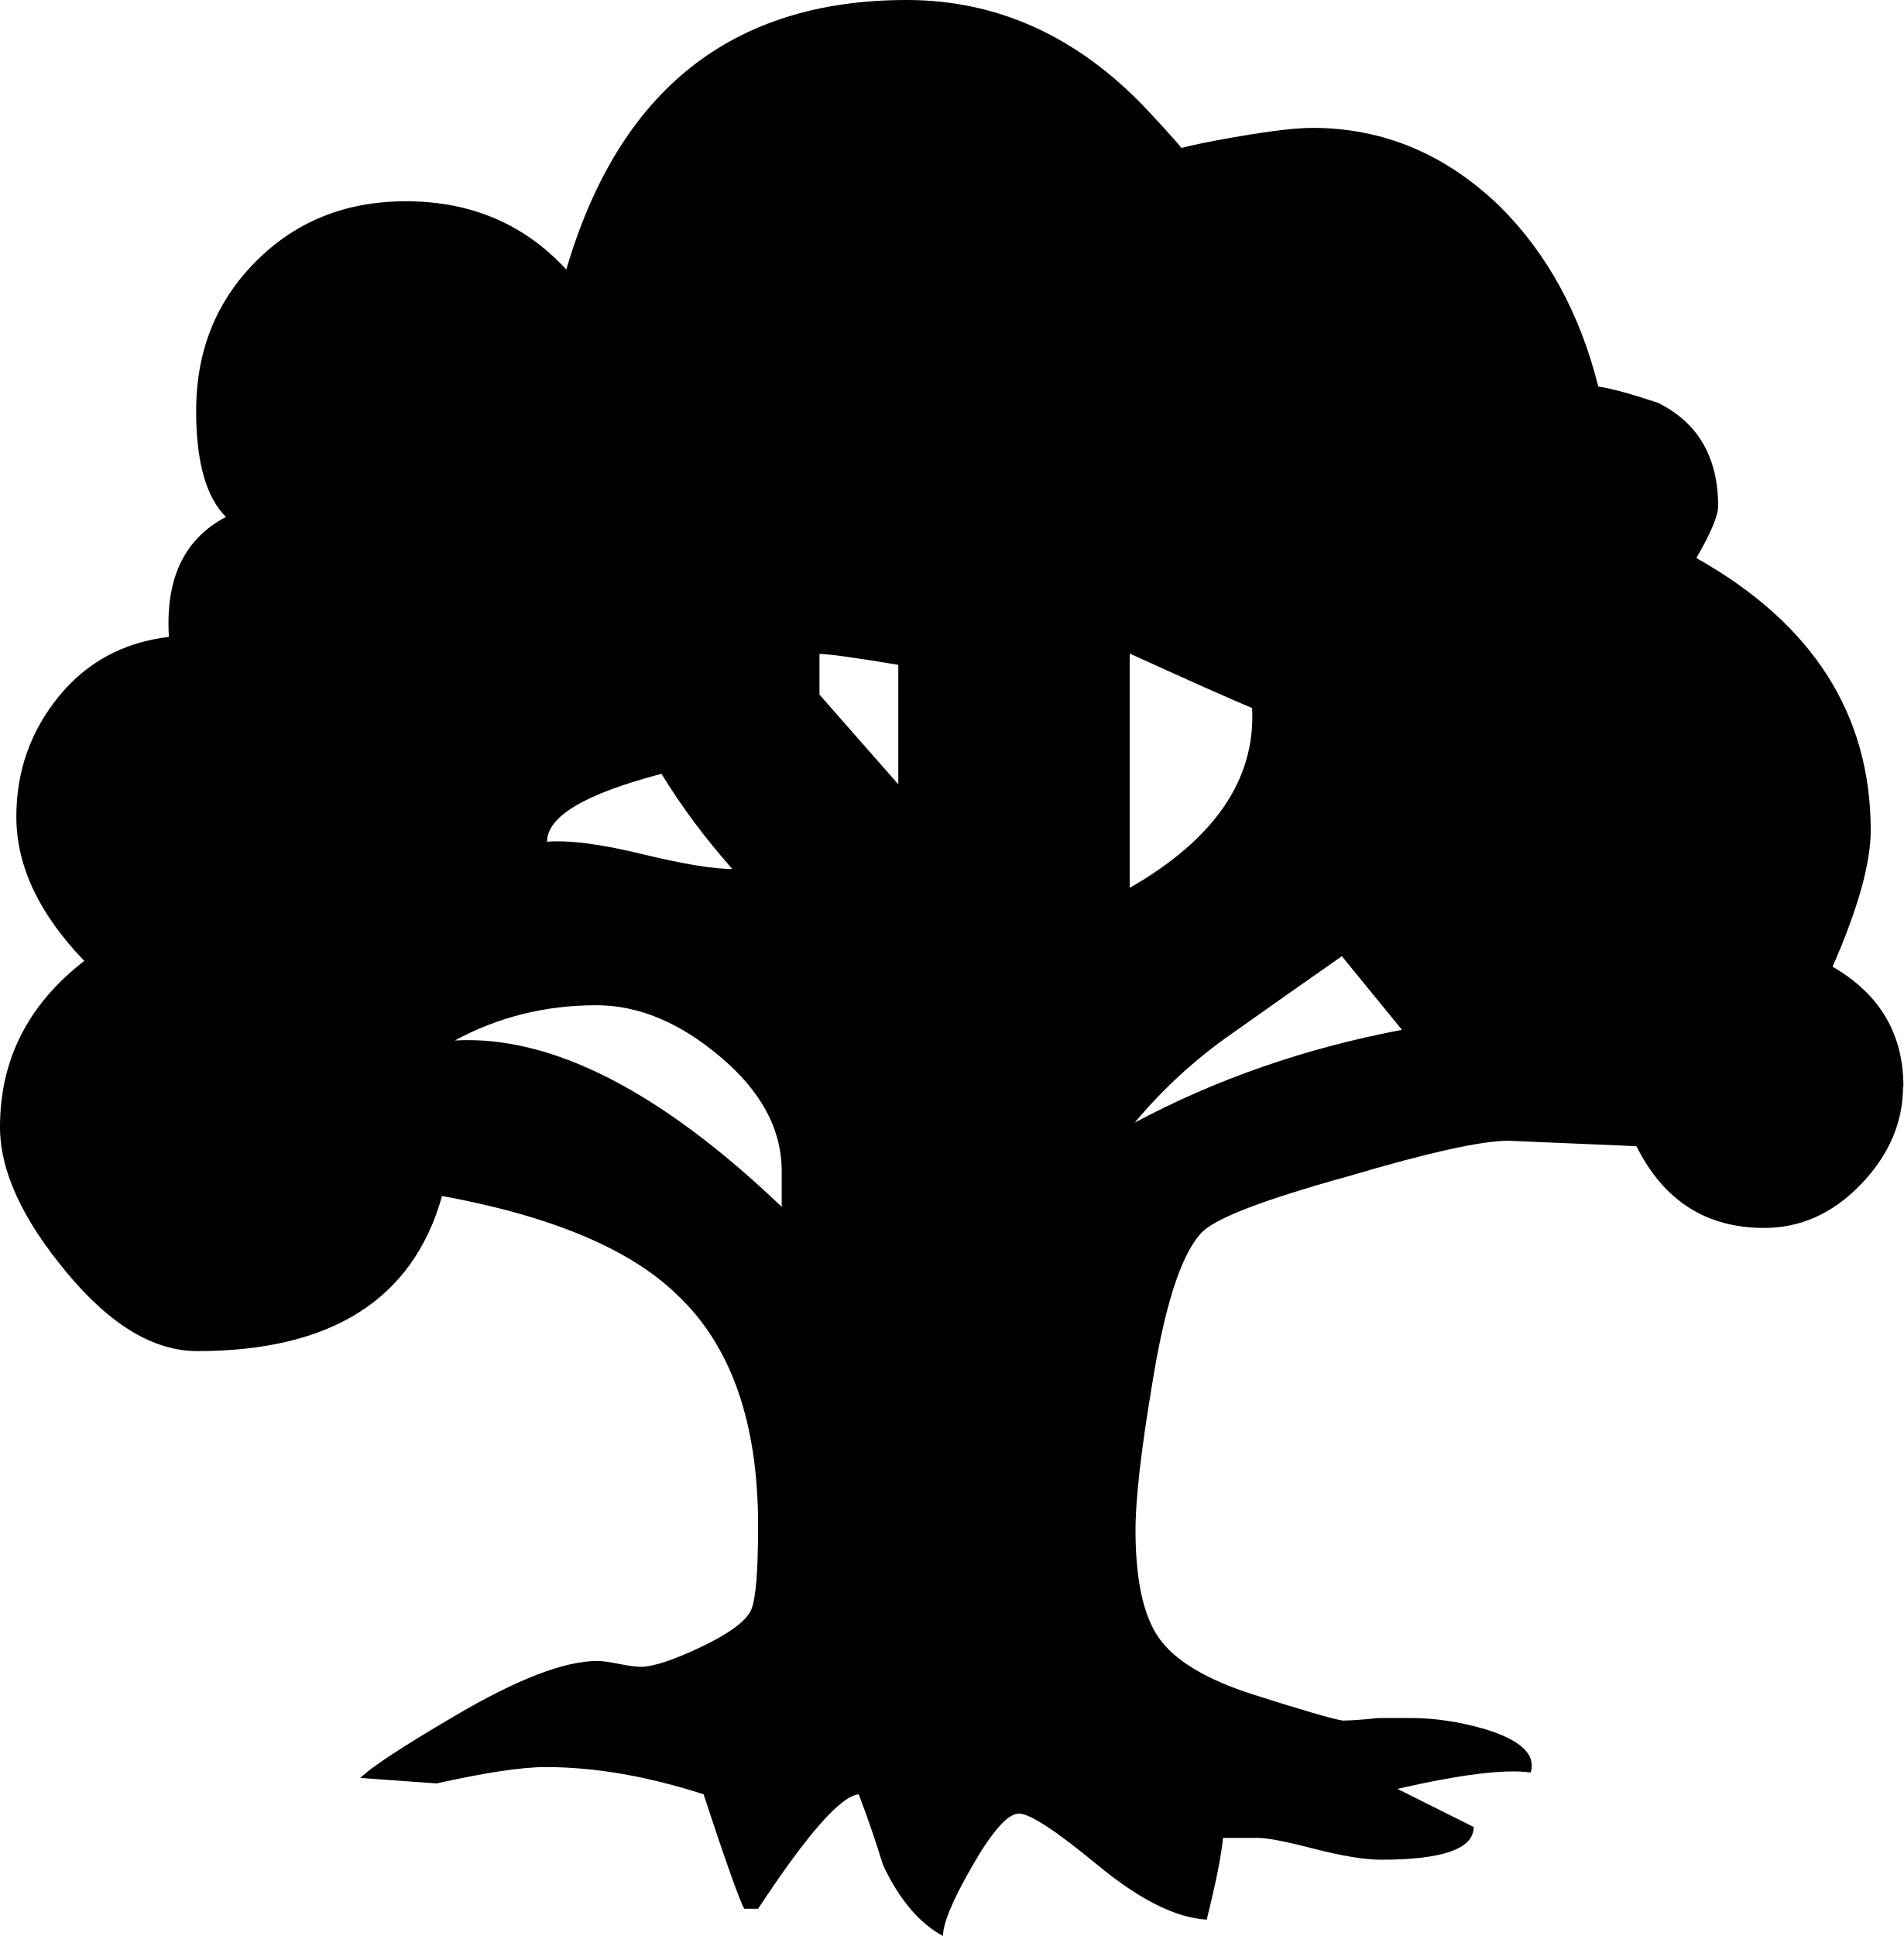
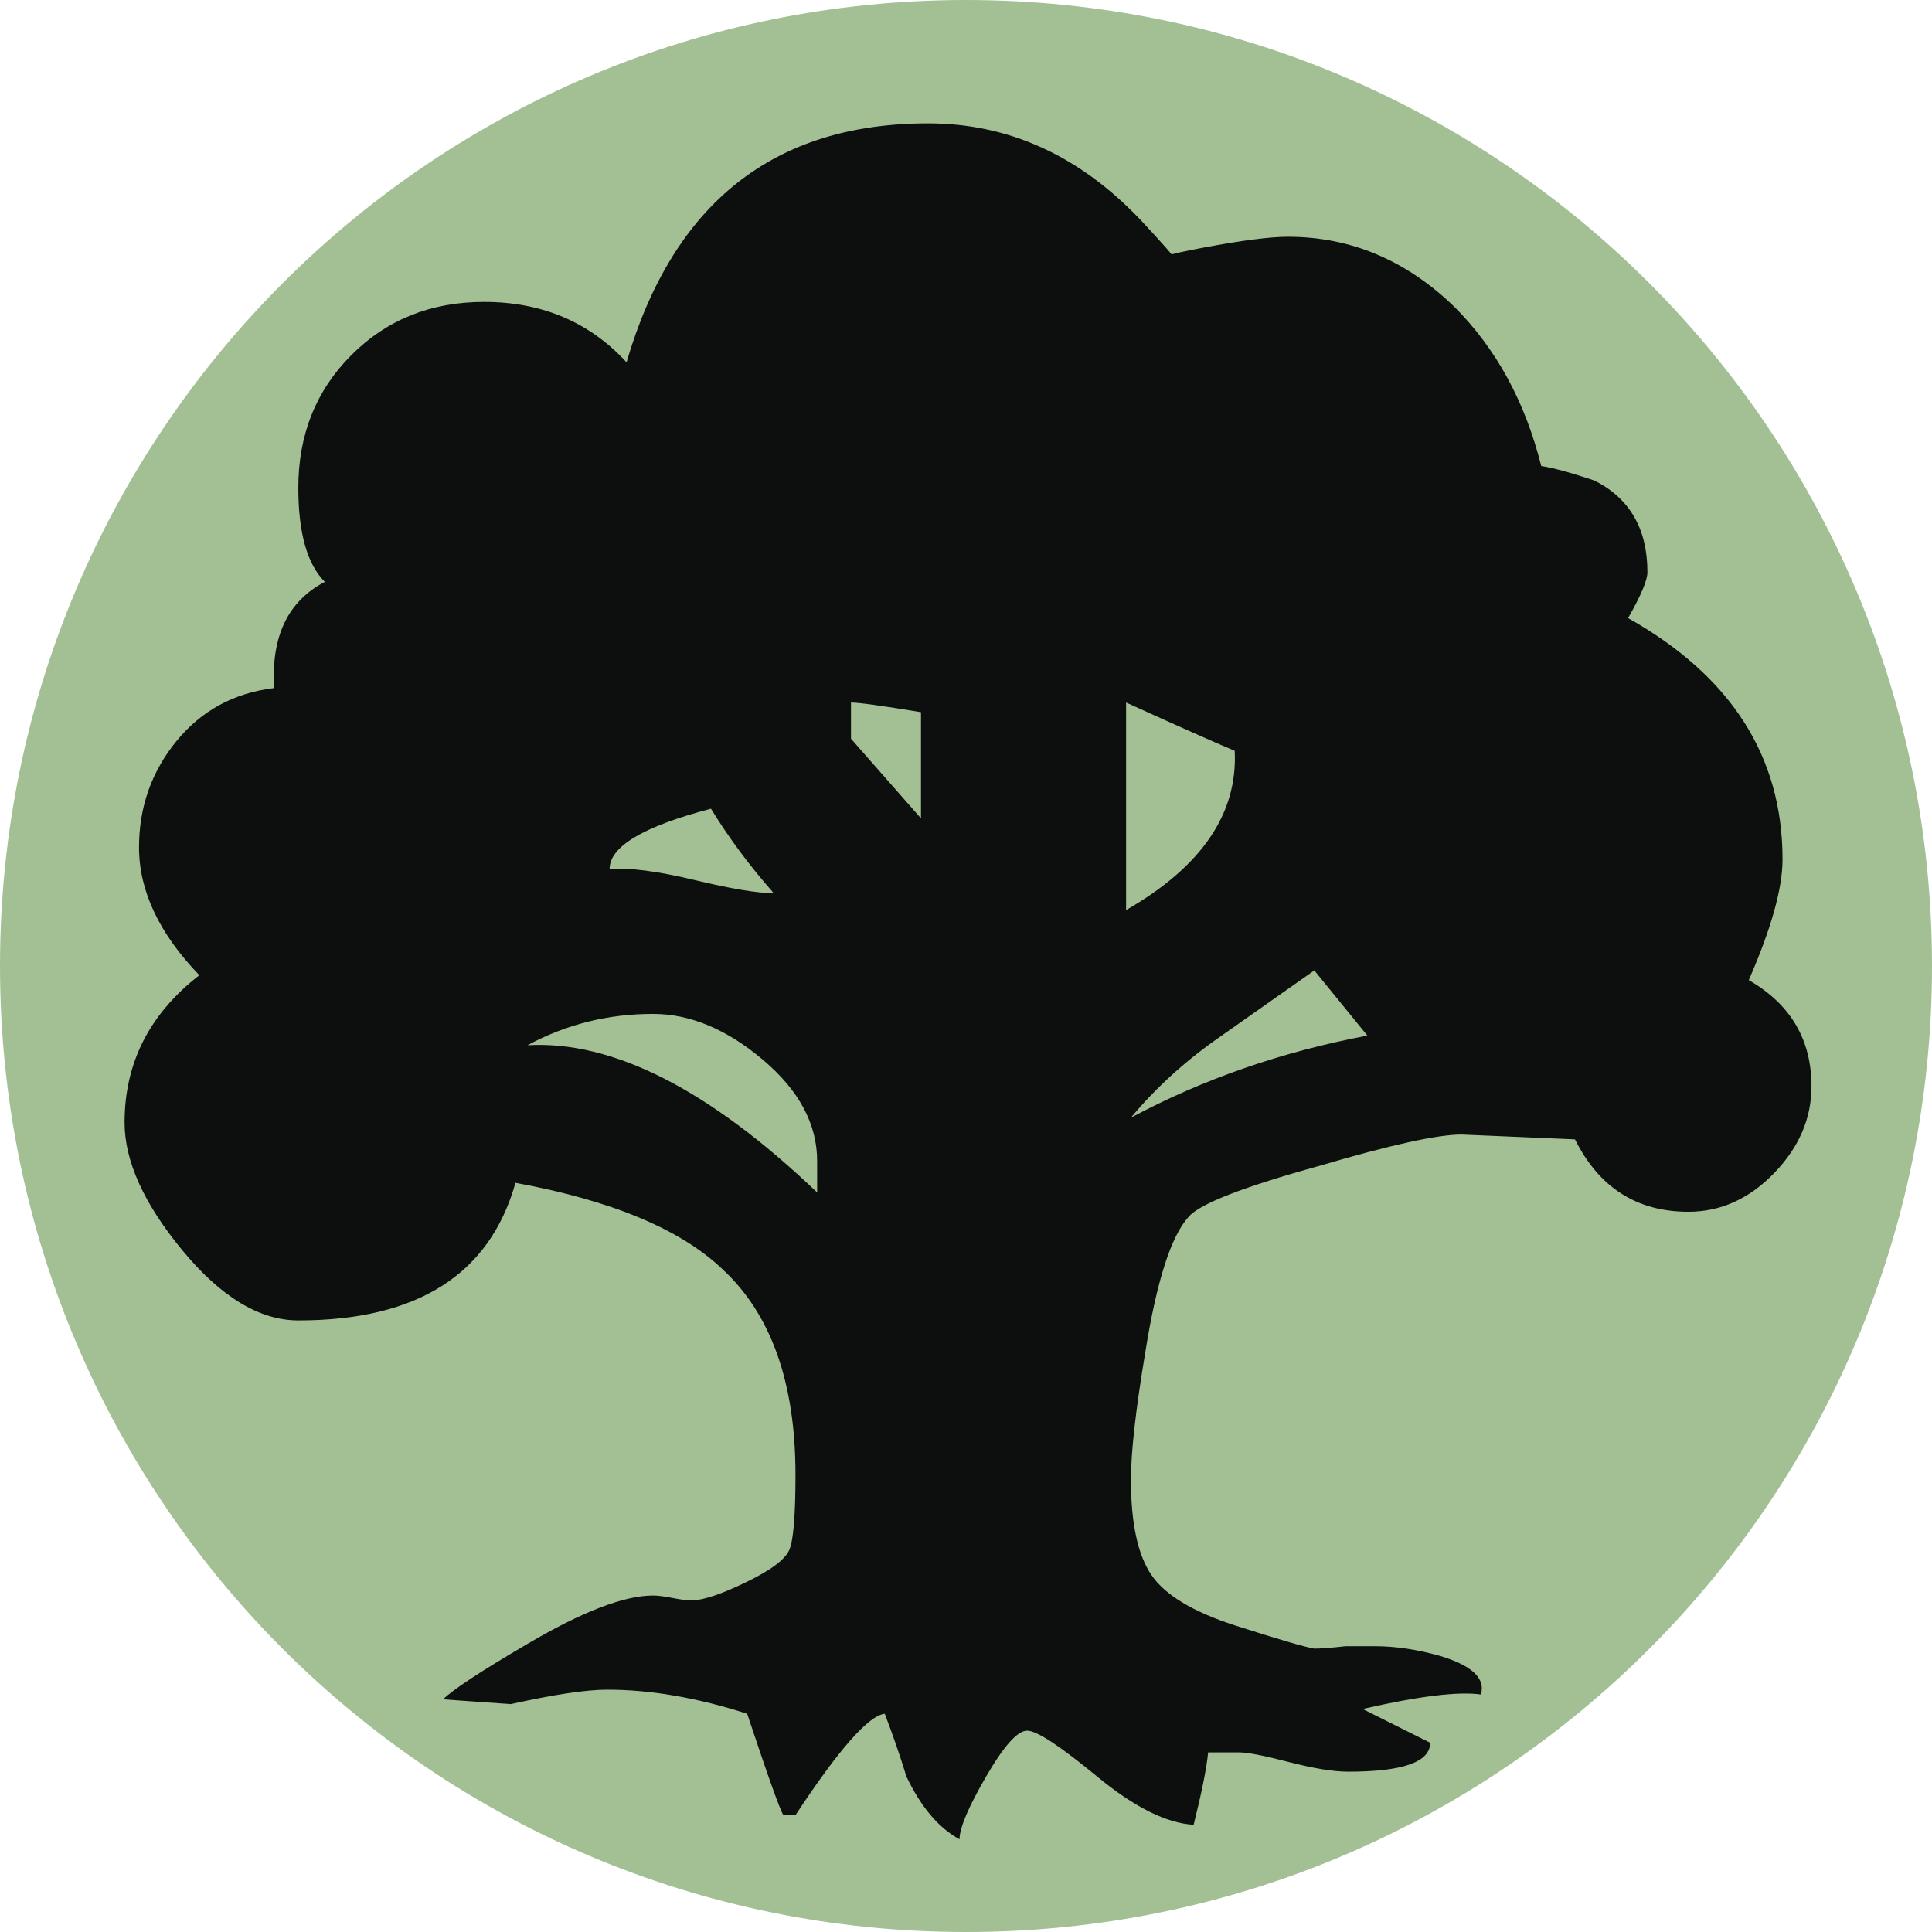
- <svg xmlns="http://www.w3.org/2000/svg" xml:space="preserve" width="393.786" height="400.476" style="clip-rule:evenodd;fill-rule:evenodd;stroke-linejoin:round;stroke-miterlimit:2" viewBox="0 0 393.786 400.476">
-   <path d="M393.711 224.699c0 7.515-2.931 14.279-8.717 20.291s-12.475 9.018-19.99 9.018c-12.024 0-20.817-5.636-26.453-16.909l-26.453-1.127c-5.636 0-16.758 2.48-33.216 7.365-17.661 4.884-27.806 8.792-30.436 11.798q-6.2 6.763-10.145 31.563c-2.255 13.527-3.382 23.447-3.382 29.835 0 10.145 1.578 17.585 4.81 22.244 3.231 4.66 9.769 8.643 19.689 11.799s16.082 4.96 18.337 5.335c1.503 0 3.907-.15 7.364-.526h6.764c4.885 0 9.92.752 15.18 2.255 7.515 2.254 10.747 5.26 9.619 9.018-5.26-.752-14.429.376-27.58 3.382l15.782 7.89q0 6.764-19.164 6.764c-3.381 0-7.965-.752-13.827-2.255-5.787-1.503-9.695-2.254-11.573-2.254h-7.29q-.564 5.636-3.382 16.909-9.58-.564-22.545-11.273c-8.642-7.139-14.053-10.671-16.307-10.671-2.255 0-5.486 3.607-9.544 10.671-4.134 7.139-6.163 12.024-6.163 14.655q-7.327-3.947-12.399-14.655c-1.503-4.885-3.157-9.769-5.035-14.654-3.758.376-10.672 8.266-20.817 23.672h-2.856c-.751-1.127-3.607-9.018-8.417-23.672q-17.472-5.637-32.69-5.636-7.327 0-22.545 3.381l-15.781-1.127c2.254-2.254 8.792-6.538 19.689-12.926q19.163-11.272 29.308-11.272c1.128 0 2.631.225 4.509.601s3.382.601 4.509.601c2.631 0 6.839-1.428 12.701-4.208 5.786-2.781 9.168-5.336 10.145-7.59.977-2.255 1.428-8.117 1.428-17.435 0-21.418-5.636-37.35-16.909-47.871q-14.654-14.09-48.472-20.29c-6.012 21.417-22.92 32.089-50.651 32.089-9.018 0-18.036-5.411-27.054-16.308C4.509 252.054 0 242.134 0 233.116c0-13.903 5.786-25.325 17.434-34.343-9.393-9.77-14.053-19.69-14.053-29.835 0-9.394 2.931-17.66 8.718-24.8 5.786-7.139 13.452-11.272 22.845-12.399-.751-12.024 3.157-20.291 11.799-24.8-4.133-4.133-6.162-11.423-6.162-21.944 0-12.4 4.133-22.695 12.399-30.962 8.267-8.266 18.563-12.399 30.962-12.399 13.527 0 24.574 4.734 33.217 14.128C128.055 18.563 151.502 0 187.574 0q28.182 0 49.599 22.545 7.891 8.456 7.891 9.018c-4.509 0-2.254-.826 6.764-2.555 9.018-1.653 15.556-2.555 19.689-2.555 14.654 0 27.58 5.411 38.853 16.308q14.654 14.654 20.29 37.199 3.946.564 12.4 3.382 12.4 6.2 12.4 21.418c0 1.878-1.503 5.486-4.509 10.671q36.072 20.29 36.072 56.363 0 10.145-7.891 28.181 14.654 8.454 14.654 24.799m-232.063 24.8v-7.29c0-8.642-4.209-16.533-12.701-23.672-8.416-7.139-16.984-10.671-25.626-10.671-10.521 0-20.29 2.405-29.308 7.289 19.914-1.127 42.459 10.371 67.56 34.344m-10.146-69.814c-5.636-6.388-10.521-12.926-14.654-19.69-15.782 4.133-23.672 8.793-23.672 14.053 4.509-.375 11.047.451 19.689 2.555s14.805 3.082 18.637 3.082m34.344-17.435v-24.8c-9.018-1.503-14.504-2.254-16.308-2.254v8.416l16.308 18.563m73.196-15.782c-4.509-1.879-12.926-5.636-25.325-11.272v48.471c17.66-10.145 26.077-22.545 25.325-37.199m30.962 66.508-12.4-15.18a4706 4706 0 0 0-22.845 16.082c-7.741 5.411-14.354 11.573-19.99 18.336 16.908-9.018 35.32-15.405 55.16-19.163" style="fill-rule:nonzero" />
+ <svg xmlns="http://www.w3.org/2000/svg" viewBox="0 0 100 100">
+   <g fill="none">
+     <path d="M100 49.998c0 27.615-22.385 50.002-50.002 50.002-27.613 0-49.998-22.387-49.998-50.002 0-27.613 22.385-49.998 49.998-49.998 27.617 0 50.002 22.385 50.002 49.998z" id="Shape" fill="#A3C095" />
+     <path d="M93.762 56.225c0 1.668-.645 3.164-1.936 4.498-1.289 1.332-2.77 1.998-4.436 1.998-2.662 0-4.623-1.25-5.869-3.748l-5.871-.25c-1.252 0-3.709.543-7.371 1.625-3.914 1.082-6.164 1.957-6.746 2.623-.916.998-1.664 3.332-2.248 6.996-.502 2.998-.748 5.205-.748 6.621 0 2.246.352 3.893 1.061 4.934.709 1.041 2.166 1.916 4.371 2.623 2.205.707 3.561 1.104 4.061 1.187.332 0 .873-.041 1.625-.125h1.498c1.08 0 2.205.17 3.373.5 1.666.5 2.375 1.166 2.125 2-1.168-.166-3.207.084-6.121.75l3.496 1.748c0 1-1.416 1.498-4.246 1.498-.752 0-1.771-.166-3.063-.498-1.291-.336-2.145-.5-2.559-.5h-1.625c-.082.832-.334 2.08-.75 3.746-1.418-.084-3.08-.918-4.996-2.498-1.918-1.58-3.123-2.373-3.621-2.373-.502 0-1.211.793-2.125 2.373-.918 1.58-1.375 2.664-1.375 3.248-1.082-.584-1.996-1.668-2.75-3.248-.332-1.084-.707-2.166-1.121-3.248-.832.084-2.375 1.834-4.621 5.248h-.627c-.166-.252-.795-2-1.873-5.248-2.582-.832-4.996-1.248-7.246-1.248-1.082 0-2.748.25-4.996.748l-3.496-.248c.498-.5 1.955-1.457 4.371-2.873 2.83-1.666 4.996-2.5 6.496-2.5.246 0 .578.043 1 .125.414.086.75.125 1 .125.578 0 1.518-.312 2.809-.938 1.291-.623 2.039-1.186 2.246-1.684.211-.504.316-1.793.316-3.875 0-4.746-1.25-8.285-3.75-10.617-2.168-2.082-5.746-3.58-10.744-4.498-1.332 4.746-5.08 7.123-11.24 7.123-2 0-3.998-1.207-5.996-3.623-1.996-2.416-2.996-4.623-2.996-6.621 0-3.082 1.287-5.621 3.869-7.623-2.08-2.162-3.121-4.369-3.121-6.617 0-2.084.643-3.914 1.936-5.5 1.291-1.578 2.977-2.496 5.059-2.748-.166-2.662.707-4.496 2.623-5.496-.916-.914-1.373-2.537-1.373-4.869 0-2.748.916-5.039 2.748-6.871 1.83-1.832 4.121-2.75 6.869-2.75 3 0 5.457 1.045 7.371 3.125 2.416-8.244 7.621-12.367 15.613-12.367 4.164 0 7.828 1.666 10.994 4.998 1.166 1.248 1.748 1.916 1.748 1.996-1 0-.498-.188 1.5-.561 1.996-.375 3.453-.563 4.373-.563 3.246 0 6.119 1.207 8.619 3.623 2.164 2.166 3.664 4.912 4.498 8.244.58.084 1.498.332 2.748.748 1.83.92 2.748 2.498 2.748 4.748 0 .418-.336 1.209-1 2.373 5.328 2.998 7.994 7.162 7.994 12.492 0 1.498-.582 3.584-1.748 6.247 2.166 1.247 3.246 3.081 3.246 5.495zm-51.467 5.496v-1.623c0-1.914-.936-3.664-2.809-5.246-1.875-1.582-3.77-2.373-5.684-2.373-2.334 0-4.496.541-6.496 1.621 4.413-.248 9.411 2.293 14.989 7.621zm-2.246-15.489c-1.25-1.418-2.332-2.875-3.25-4.373-3.498.916-5.246 1.957-5.246 3.121 1-.08 2.457.105 4.371.564 1.914.459 3.291.688 4.125.688zm7.621-3.873v-5.496c-2-.332-3.211-.5-3.623-.5v1.873l3.623 4.123zm16.238-3.498c-1-.416-2.875-1.25-5.621-2.498v10.742c3.912-2.25 5.785-4.998 5.621-8.244zm6.867 14.741l-2.746-3.373c-1.664 1.167-3.352 2.354-5.061 3.561-1.709 1.207-3.186 2.563-4.432 4.06 3.747-2.002 7.829-3.414 12.239-4.248z" fill="#0D0F0F" />
+   </g>
</svg>
